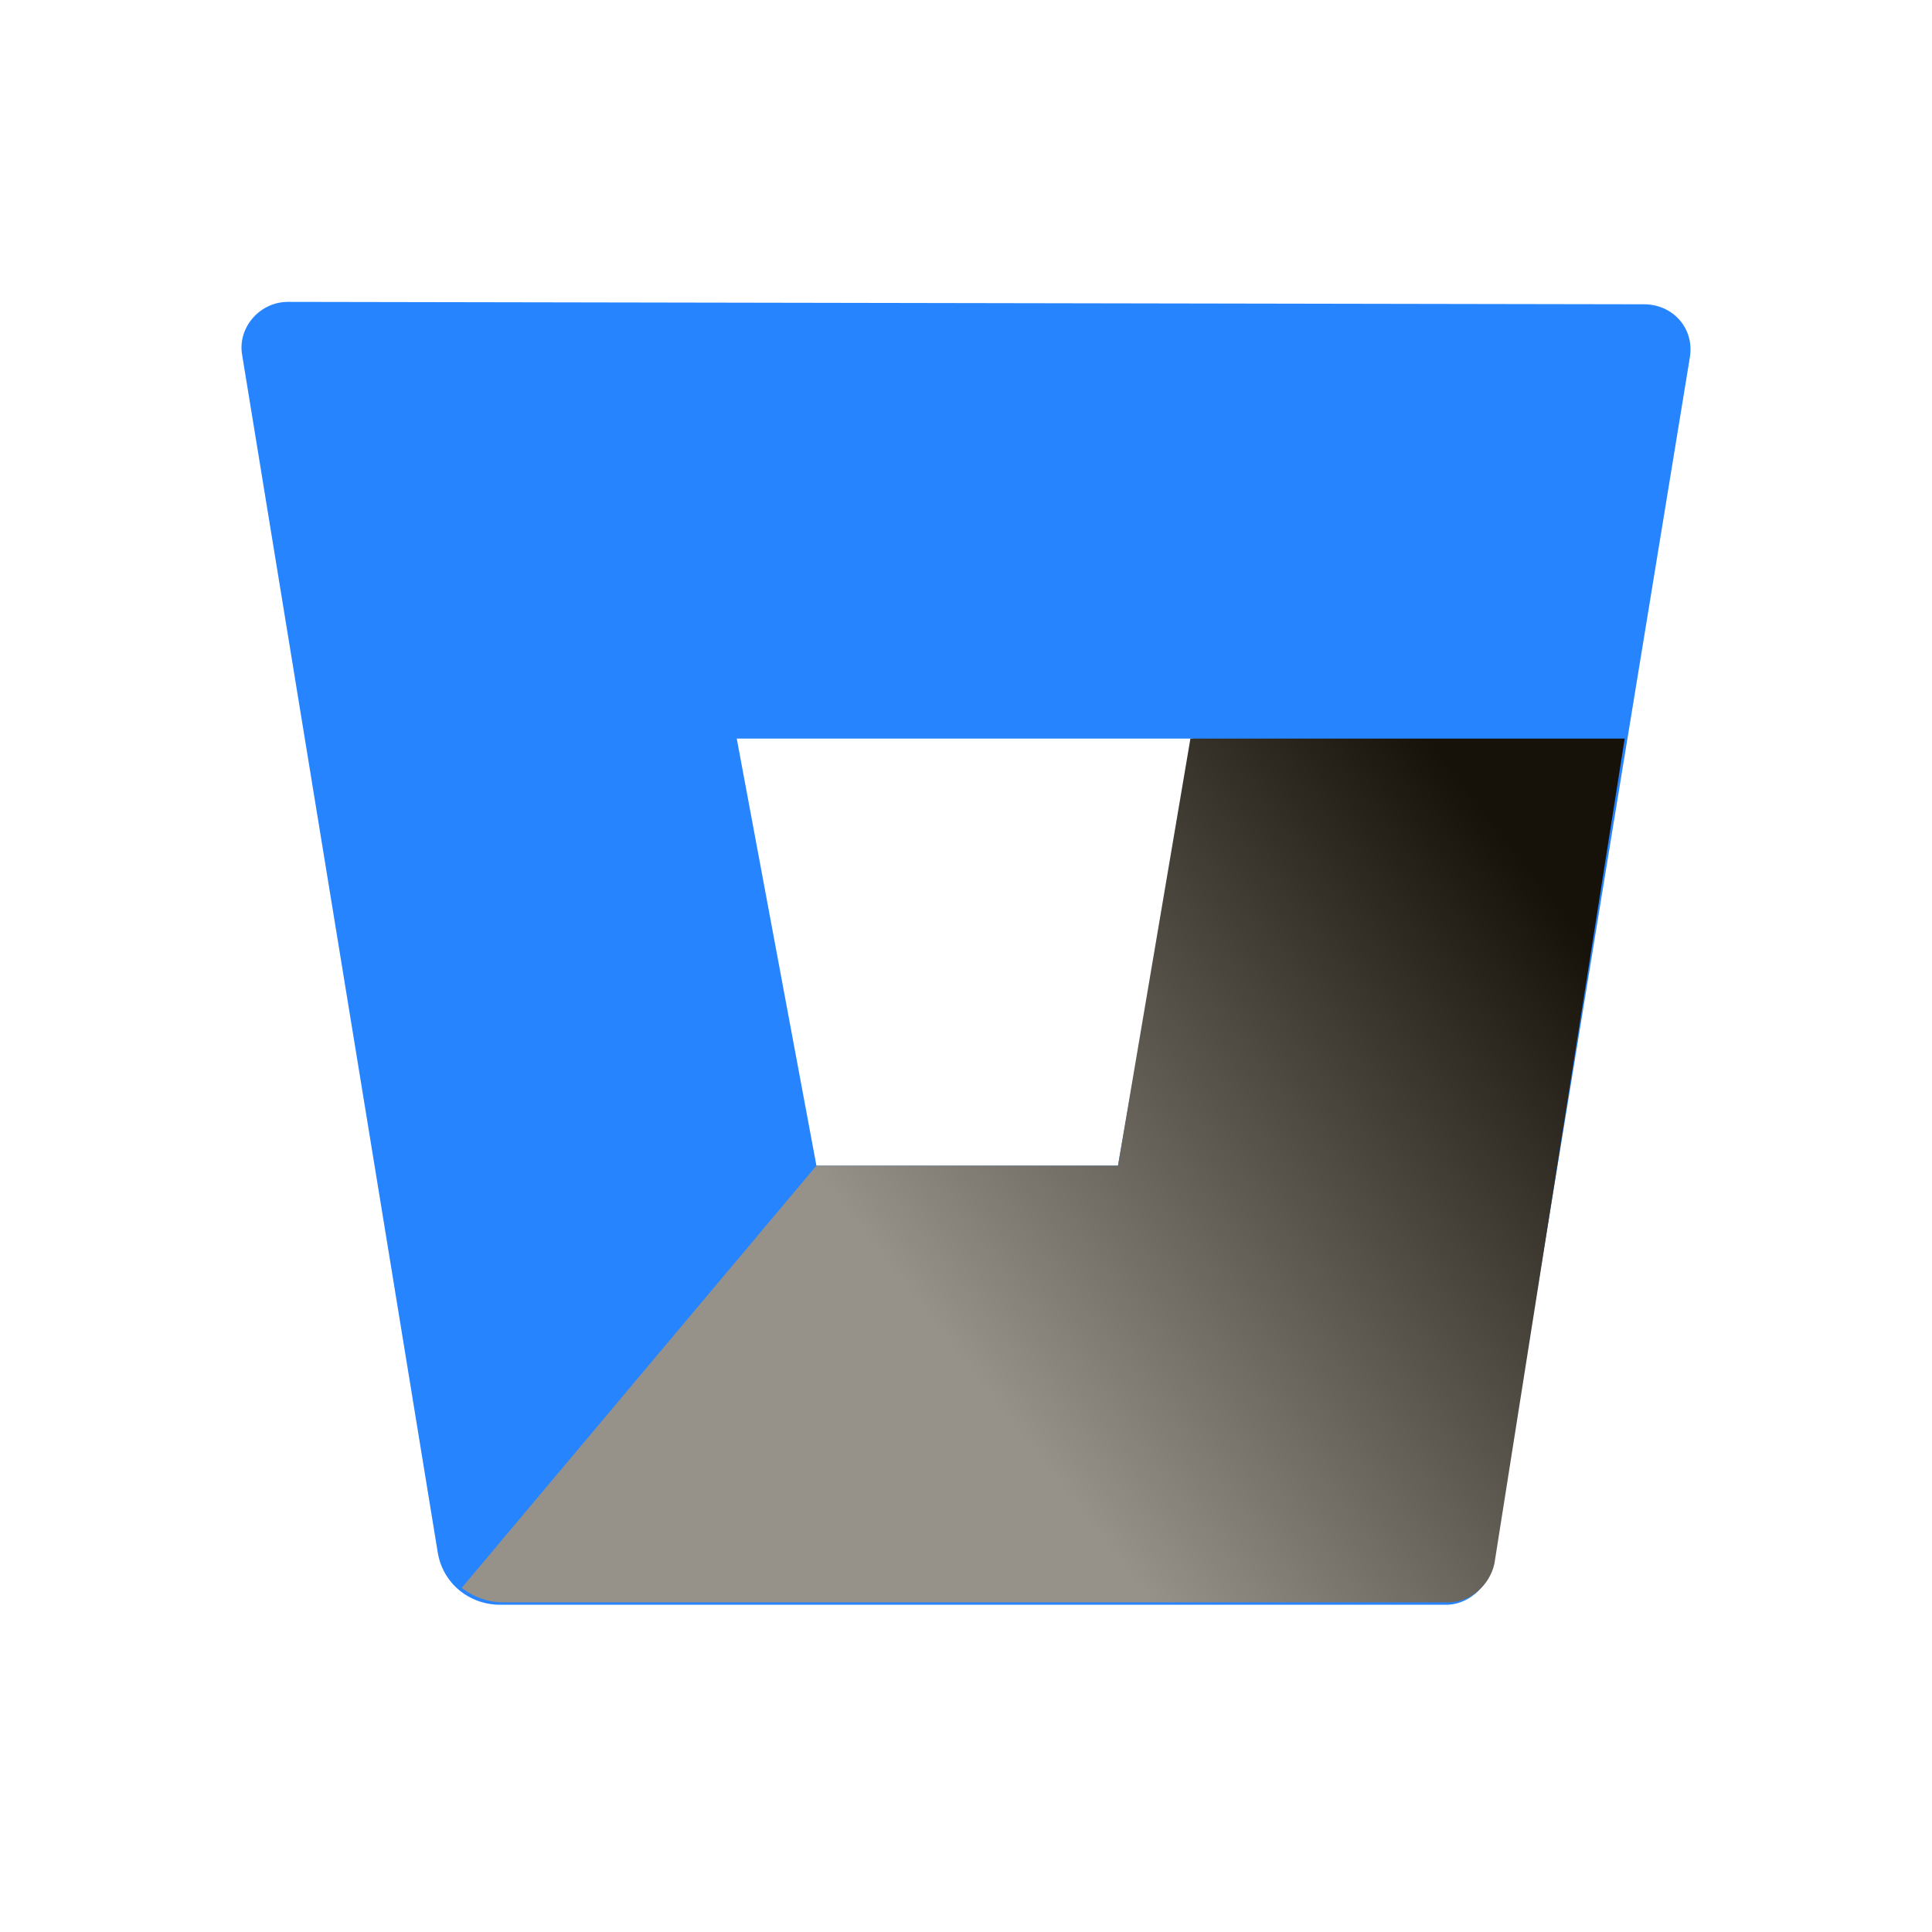
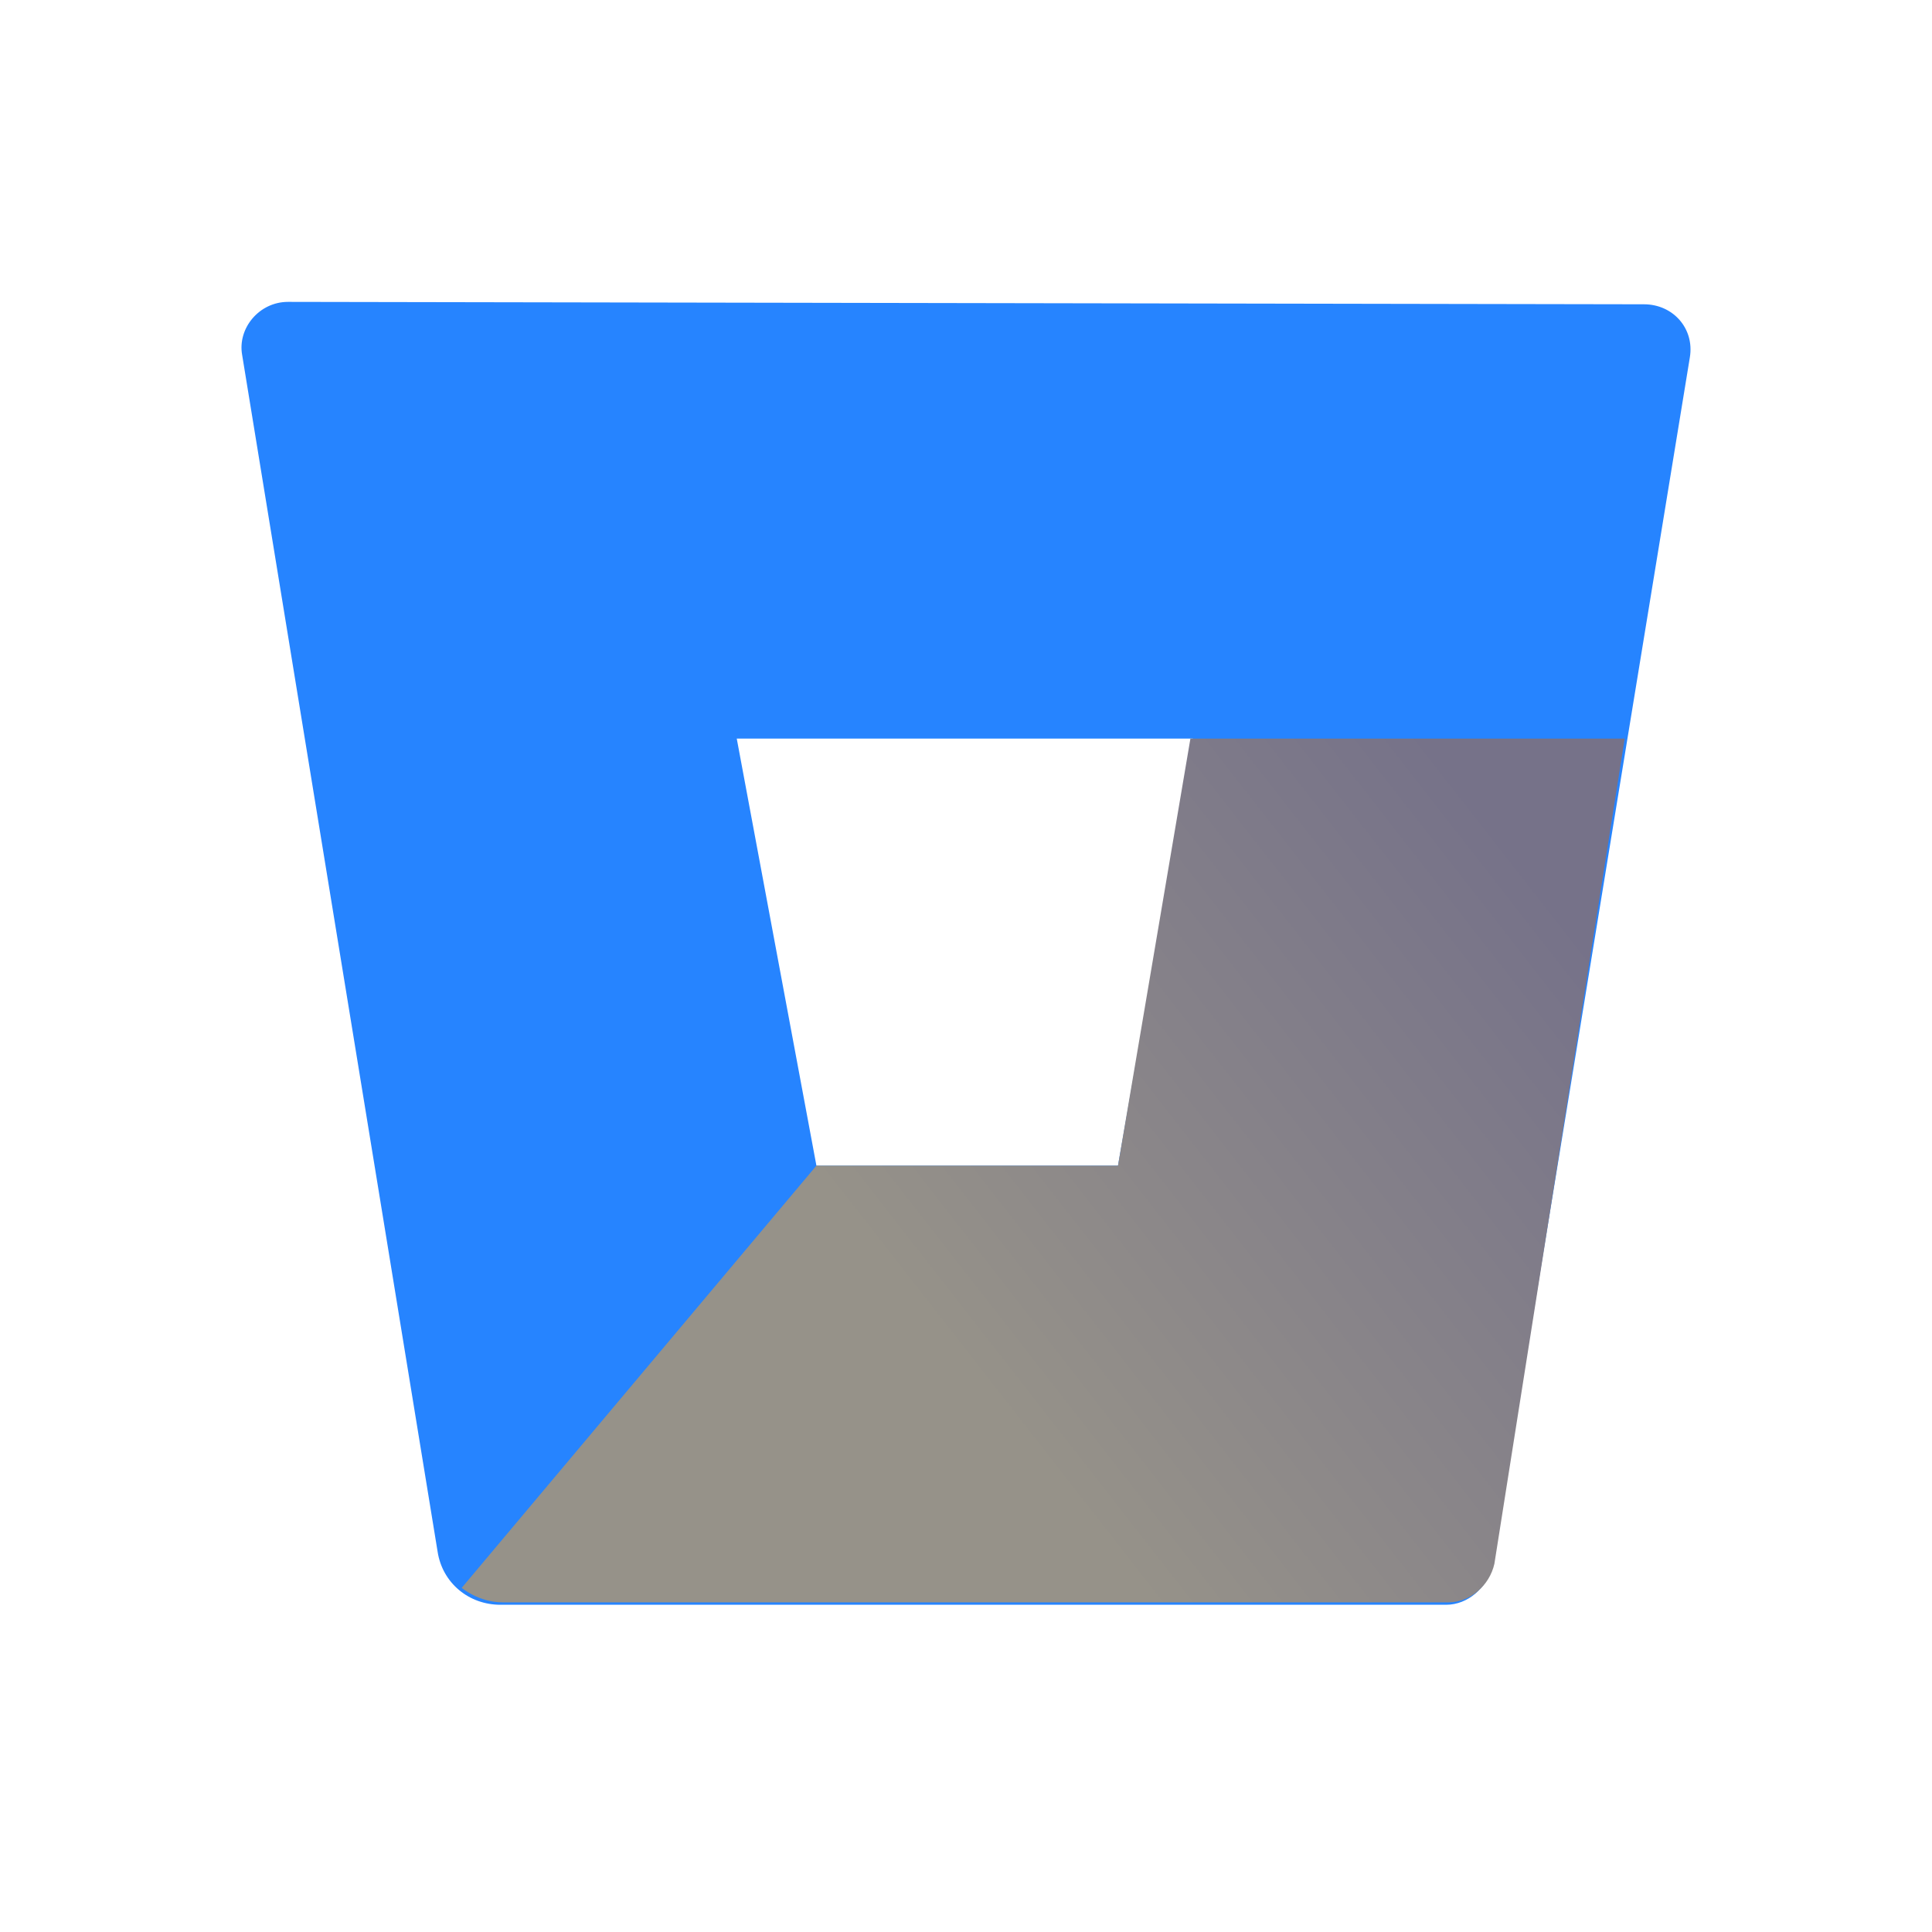
<svg xmlns="http://www.w3.org/2000/svg" viewBox="0 0 128 128">
  <defs>
    <linearGradient id="bitbucket-original-a" gradientUnits="userSpaceOnUse" x1="28.593" y1="14.226" x2="16.672" y2="23.532" gradientTransform="scale(4)">
-       <stop offset=".176" stop-color="#161209" />
+       <stop offset=".176" stop-color="#767289" />
      <stop offset="1" stop-color="#969289" />
    </linearGradient>
  </defs>
  <path d="M19.082 20c-1.918 0-3.355 1.758-3.039 3.516l12.95 79.289c.32 2.078 2.077 3.515 4.155 3.515h62.66c1.442 0 2.72-1.12 3.04-2.558l13.109-80.086c.316-1.918-1.121-3.516-3.039-3.516zM74.07 77.227H54.09l-5.278-28.293h30.215zm0 0" fill="#2684ff" />
  <path d="M107.64 48.934H78.868L74.07 77.227H54.09l-23.5 27.972s1.12.961 2.719.961h62.66c1.441 0 2.719-1.12 3.039-2.558zm0 0" fill="url(#bitbucket-original-a)" />
</svg>
